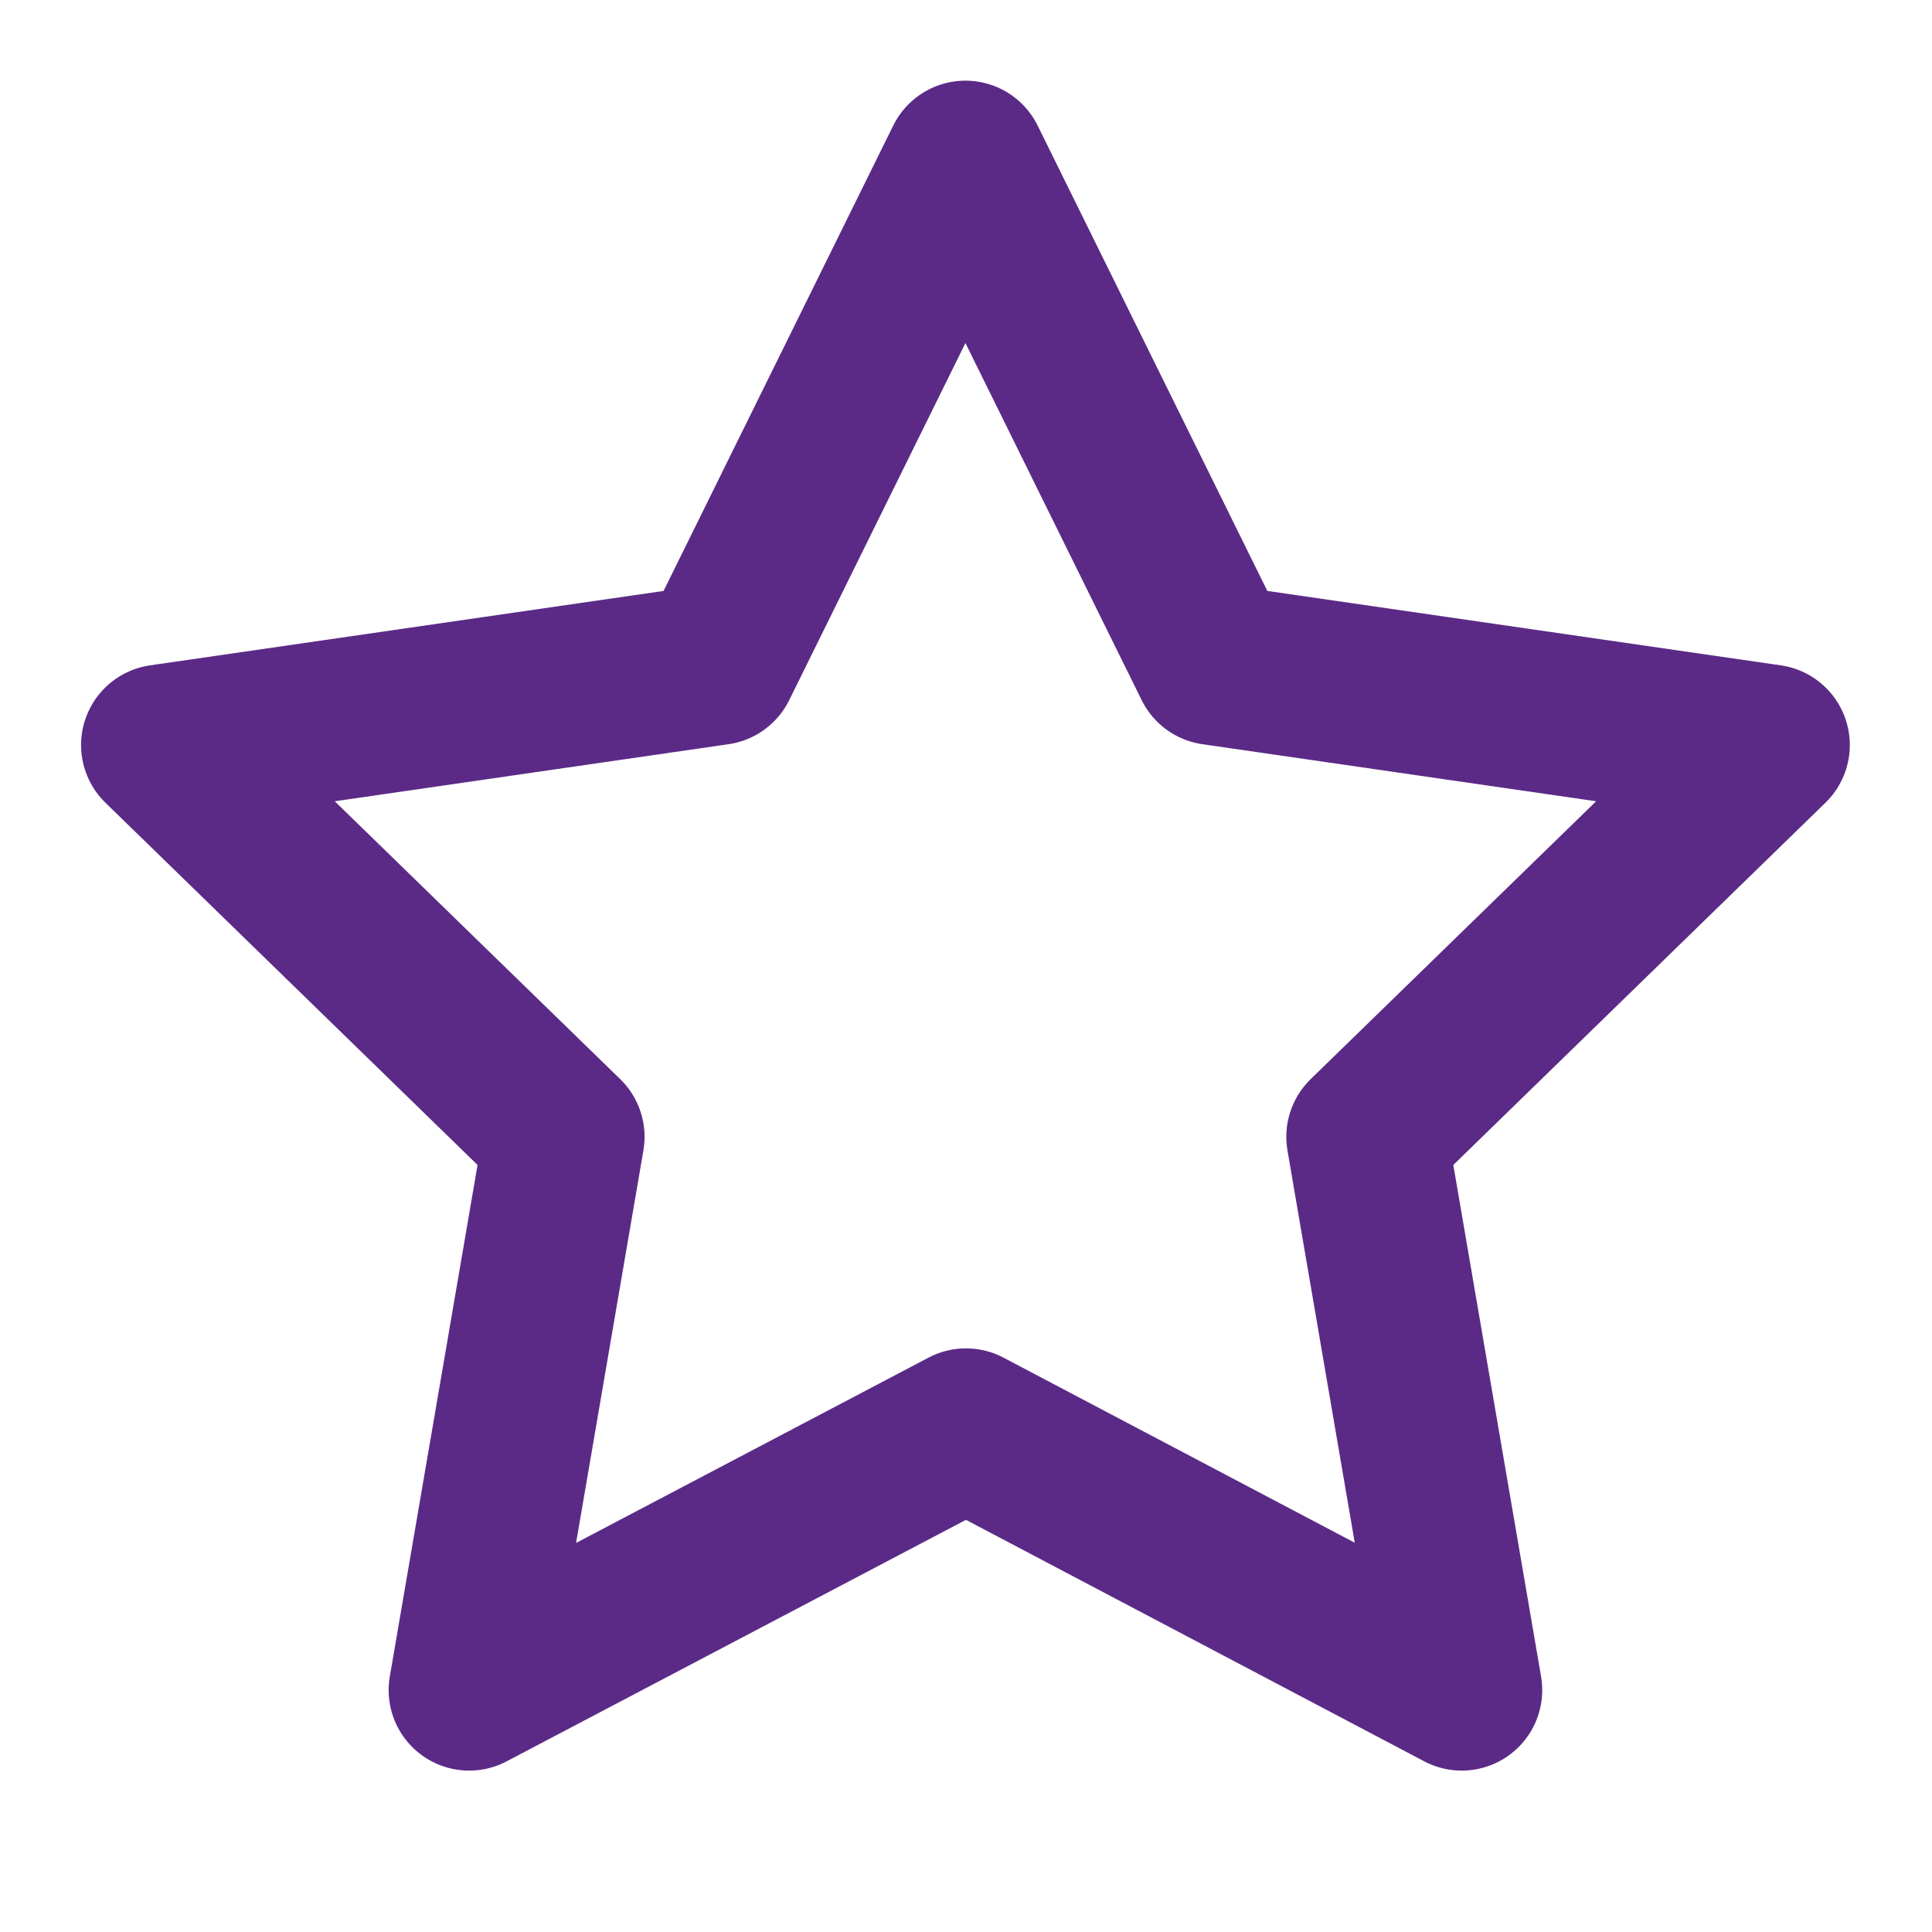
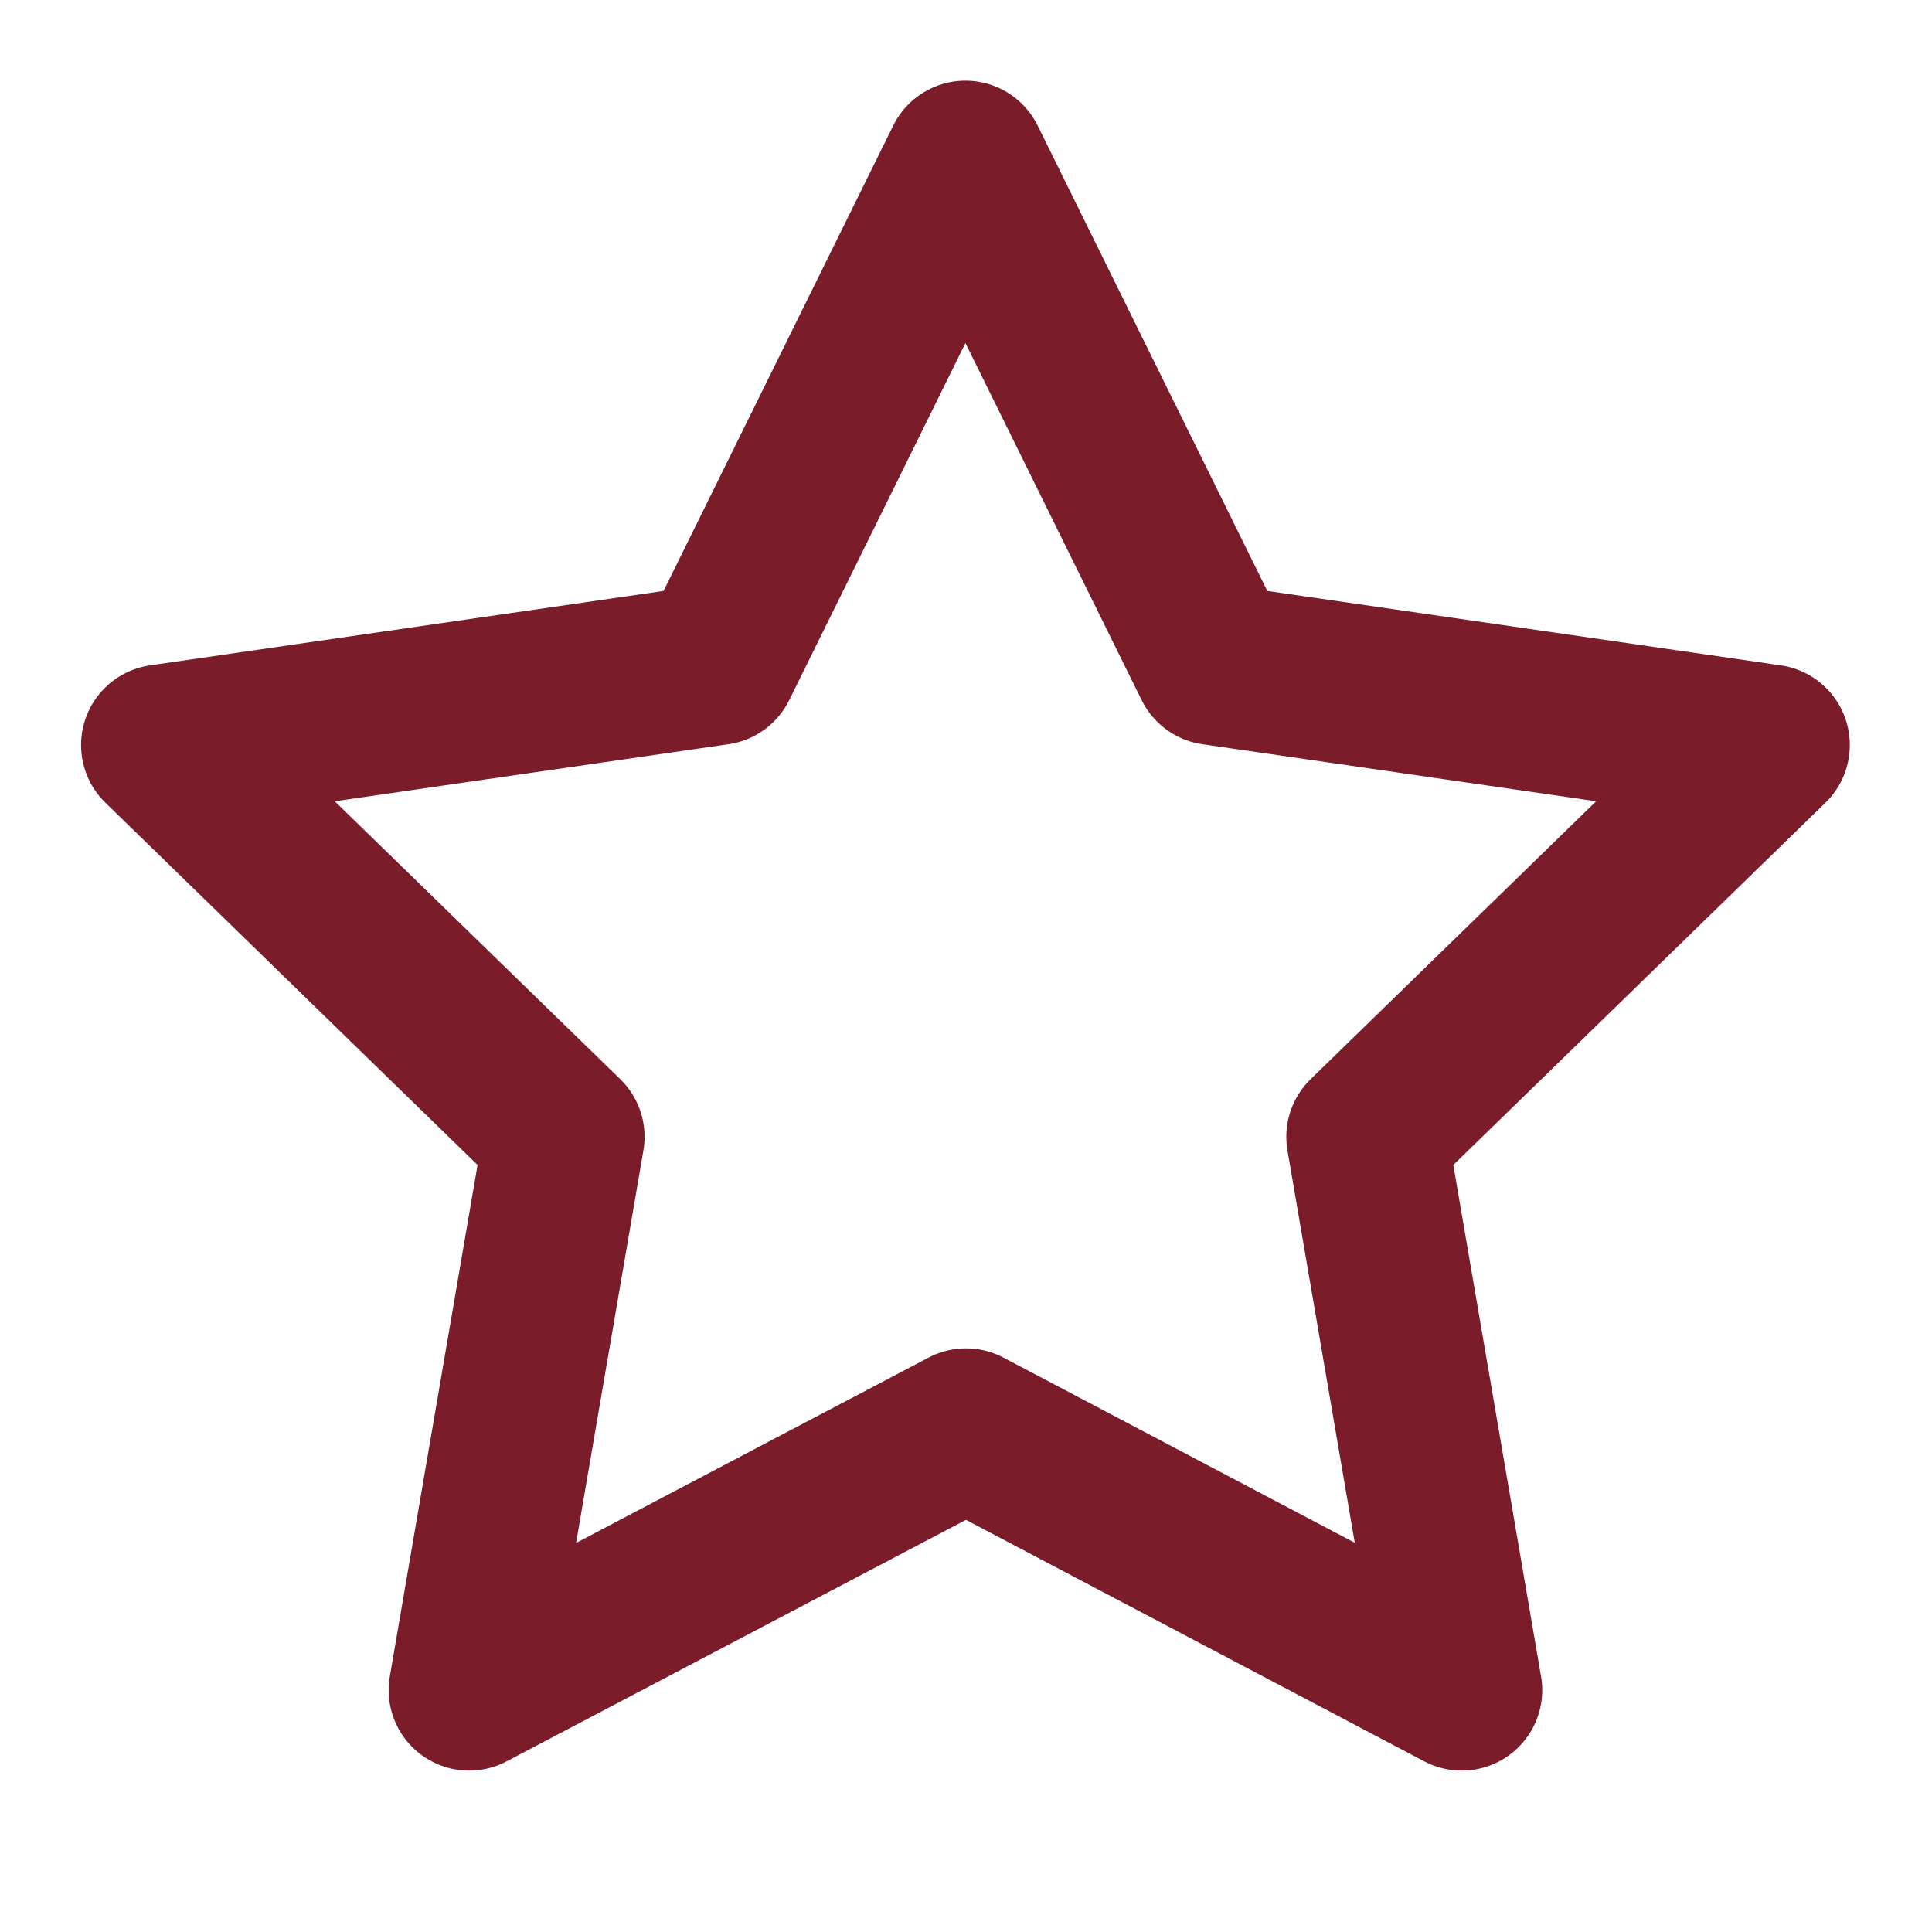
- <svg xmlns="http://www.w3.org/2000/svg" width="24" height="24" viewBox="0 0 24 24" fill="none" stroke="#5b2a86" stroke-width="2" stroke-linecap="round" stroke-linejoin="round" class="icon icon-tabler icons-tabler-outline icon-tabler-star">
+ <svg xmlns="http://www.w3.org/2000/svg" width="24" height="24" viewBox="0 0 24 24" fill="none" stroke="#7a1c2a" stroke-width="2" stroke-linecap="round" stroke-linejoin="round" class="icon icon-tabler icons-tabler-outline icon-tabler-star">
  <path stroke="none" d="M0 0h24v24H0z" fill="none" />
  <path d="M12 17.75l-6.172 3.245l1.179 -6.873l-5 -4.867l6.9 -1l3.086 -6.253l3.086 6.253l6.9 1l-5 4.867l1.179 6.873z" />
</svg>
